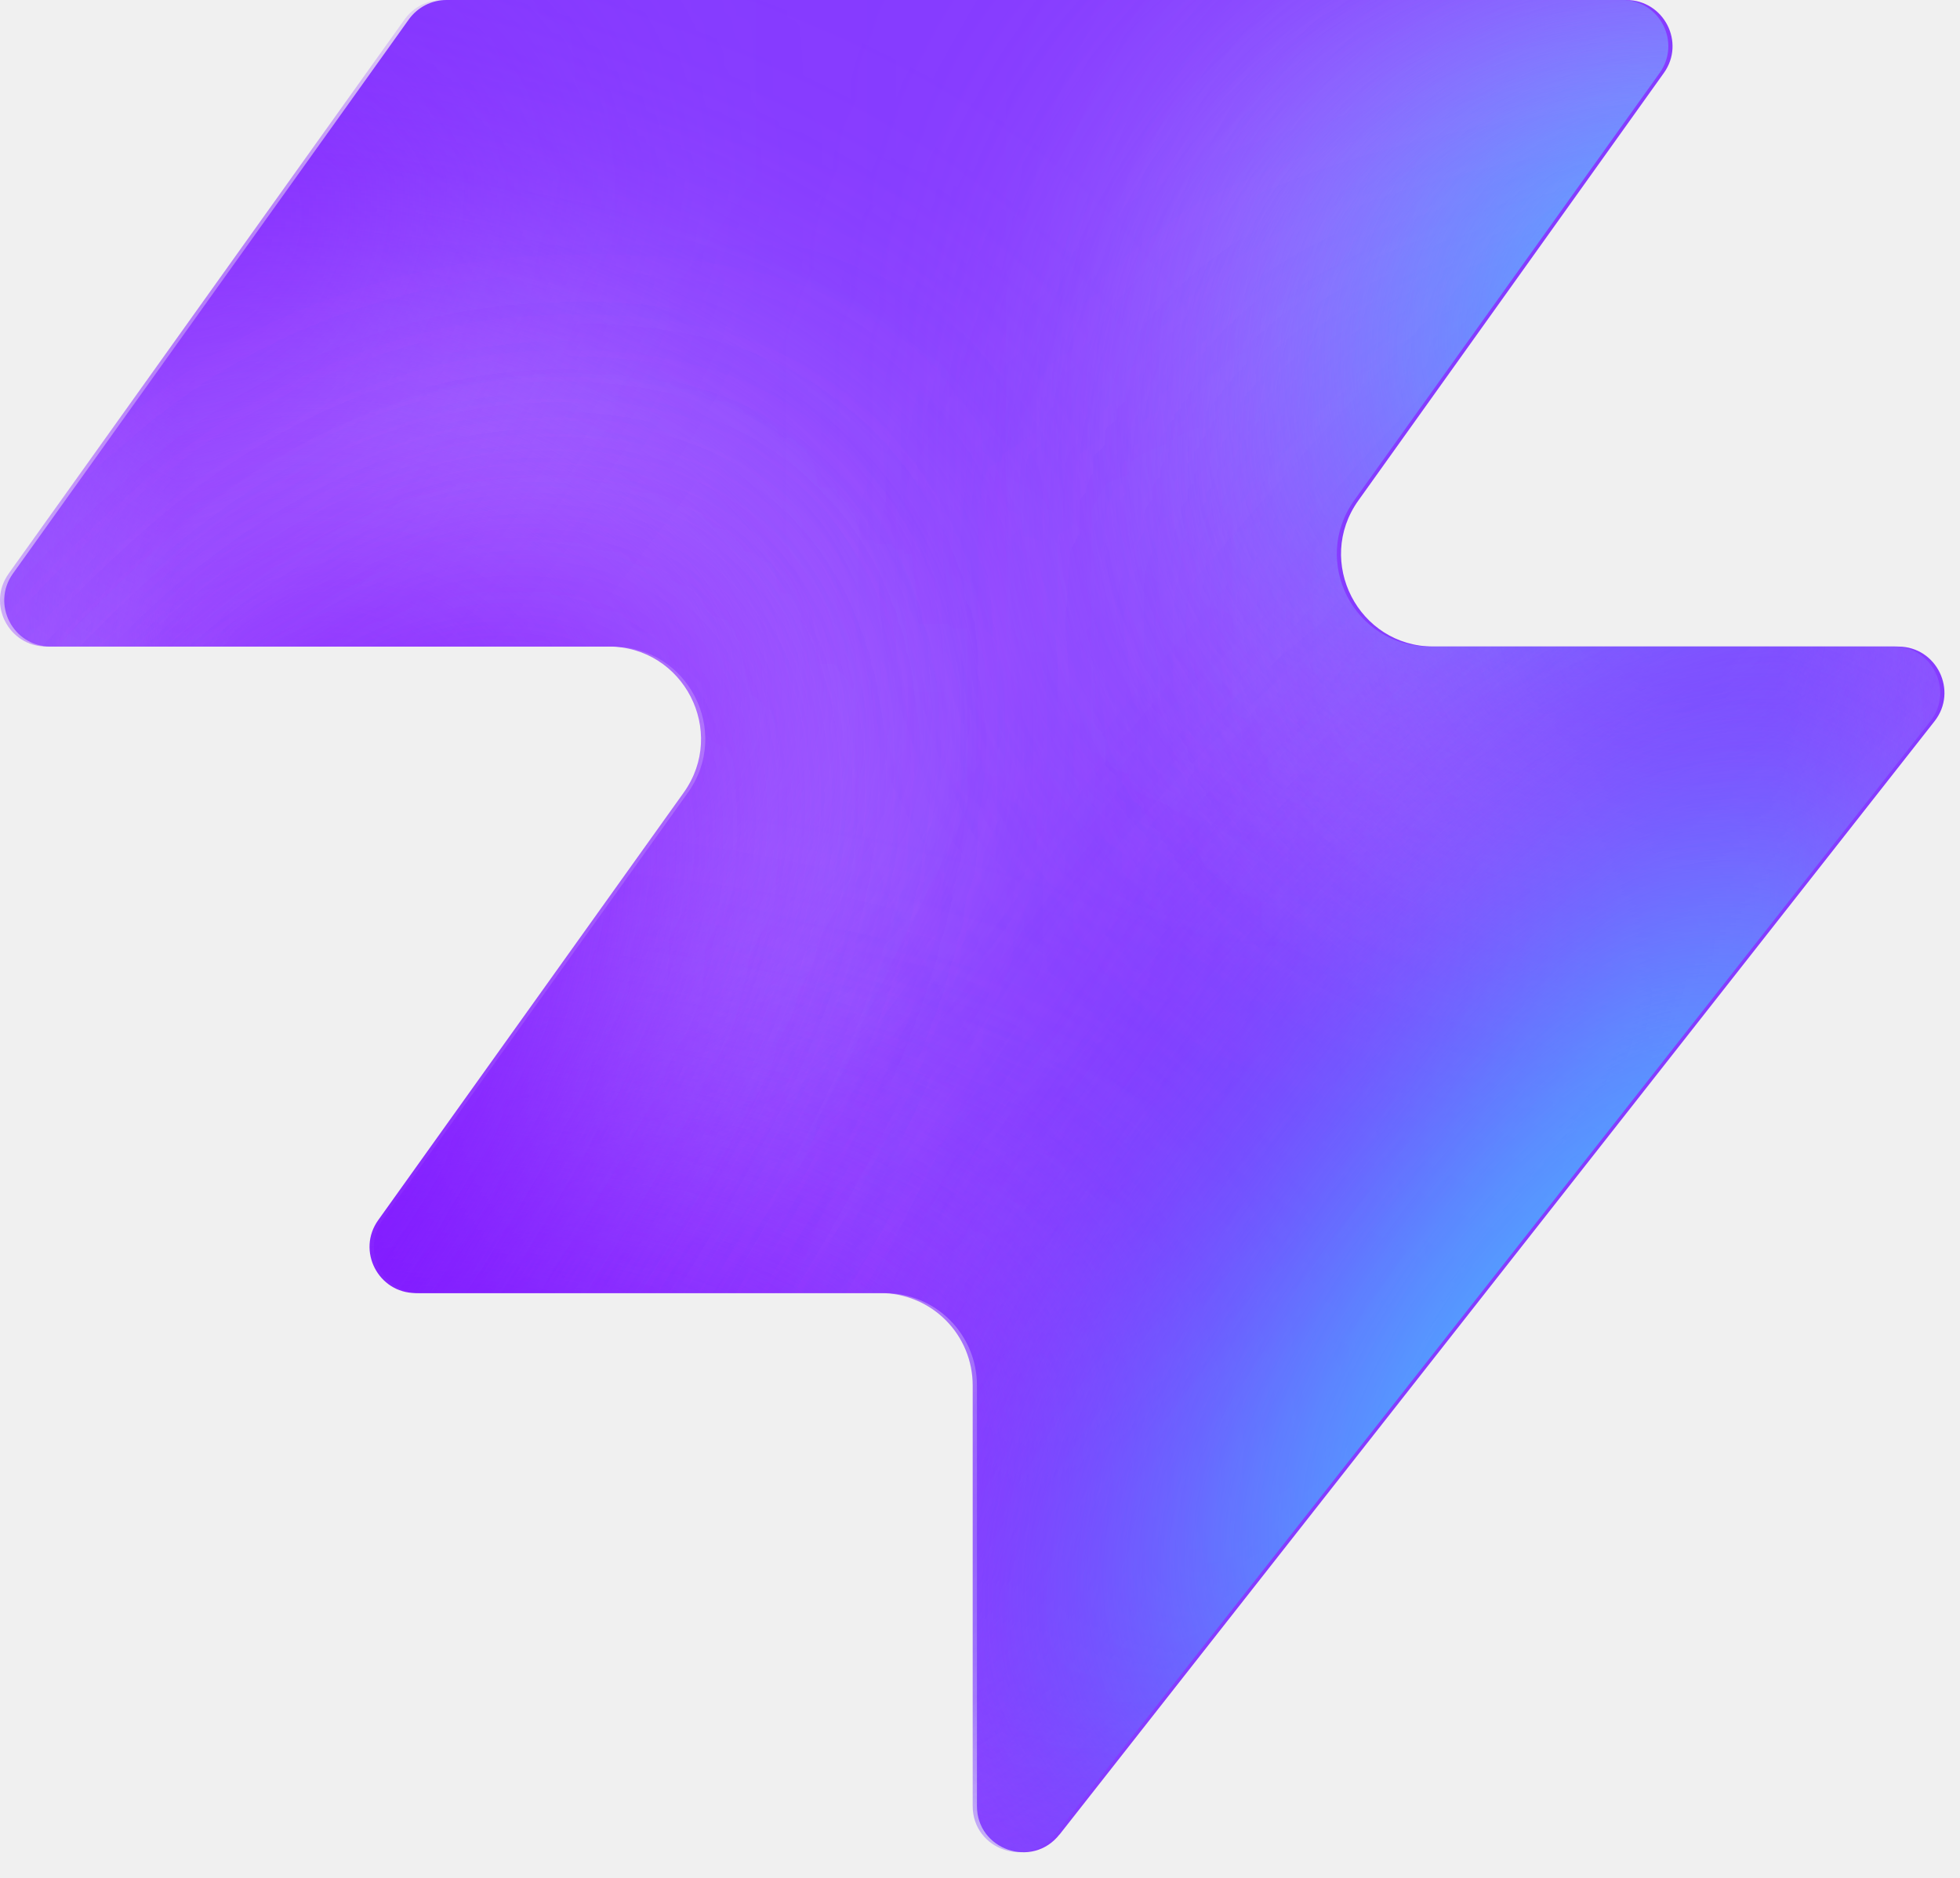
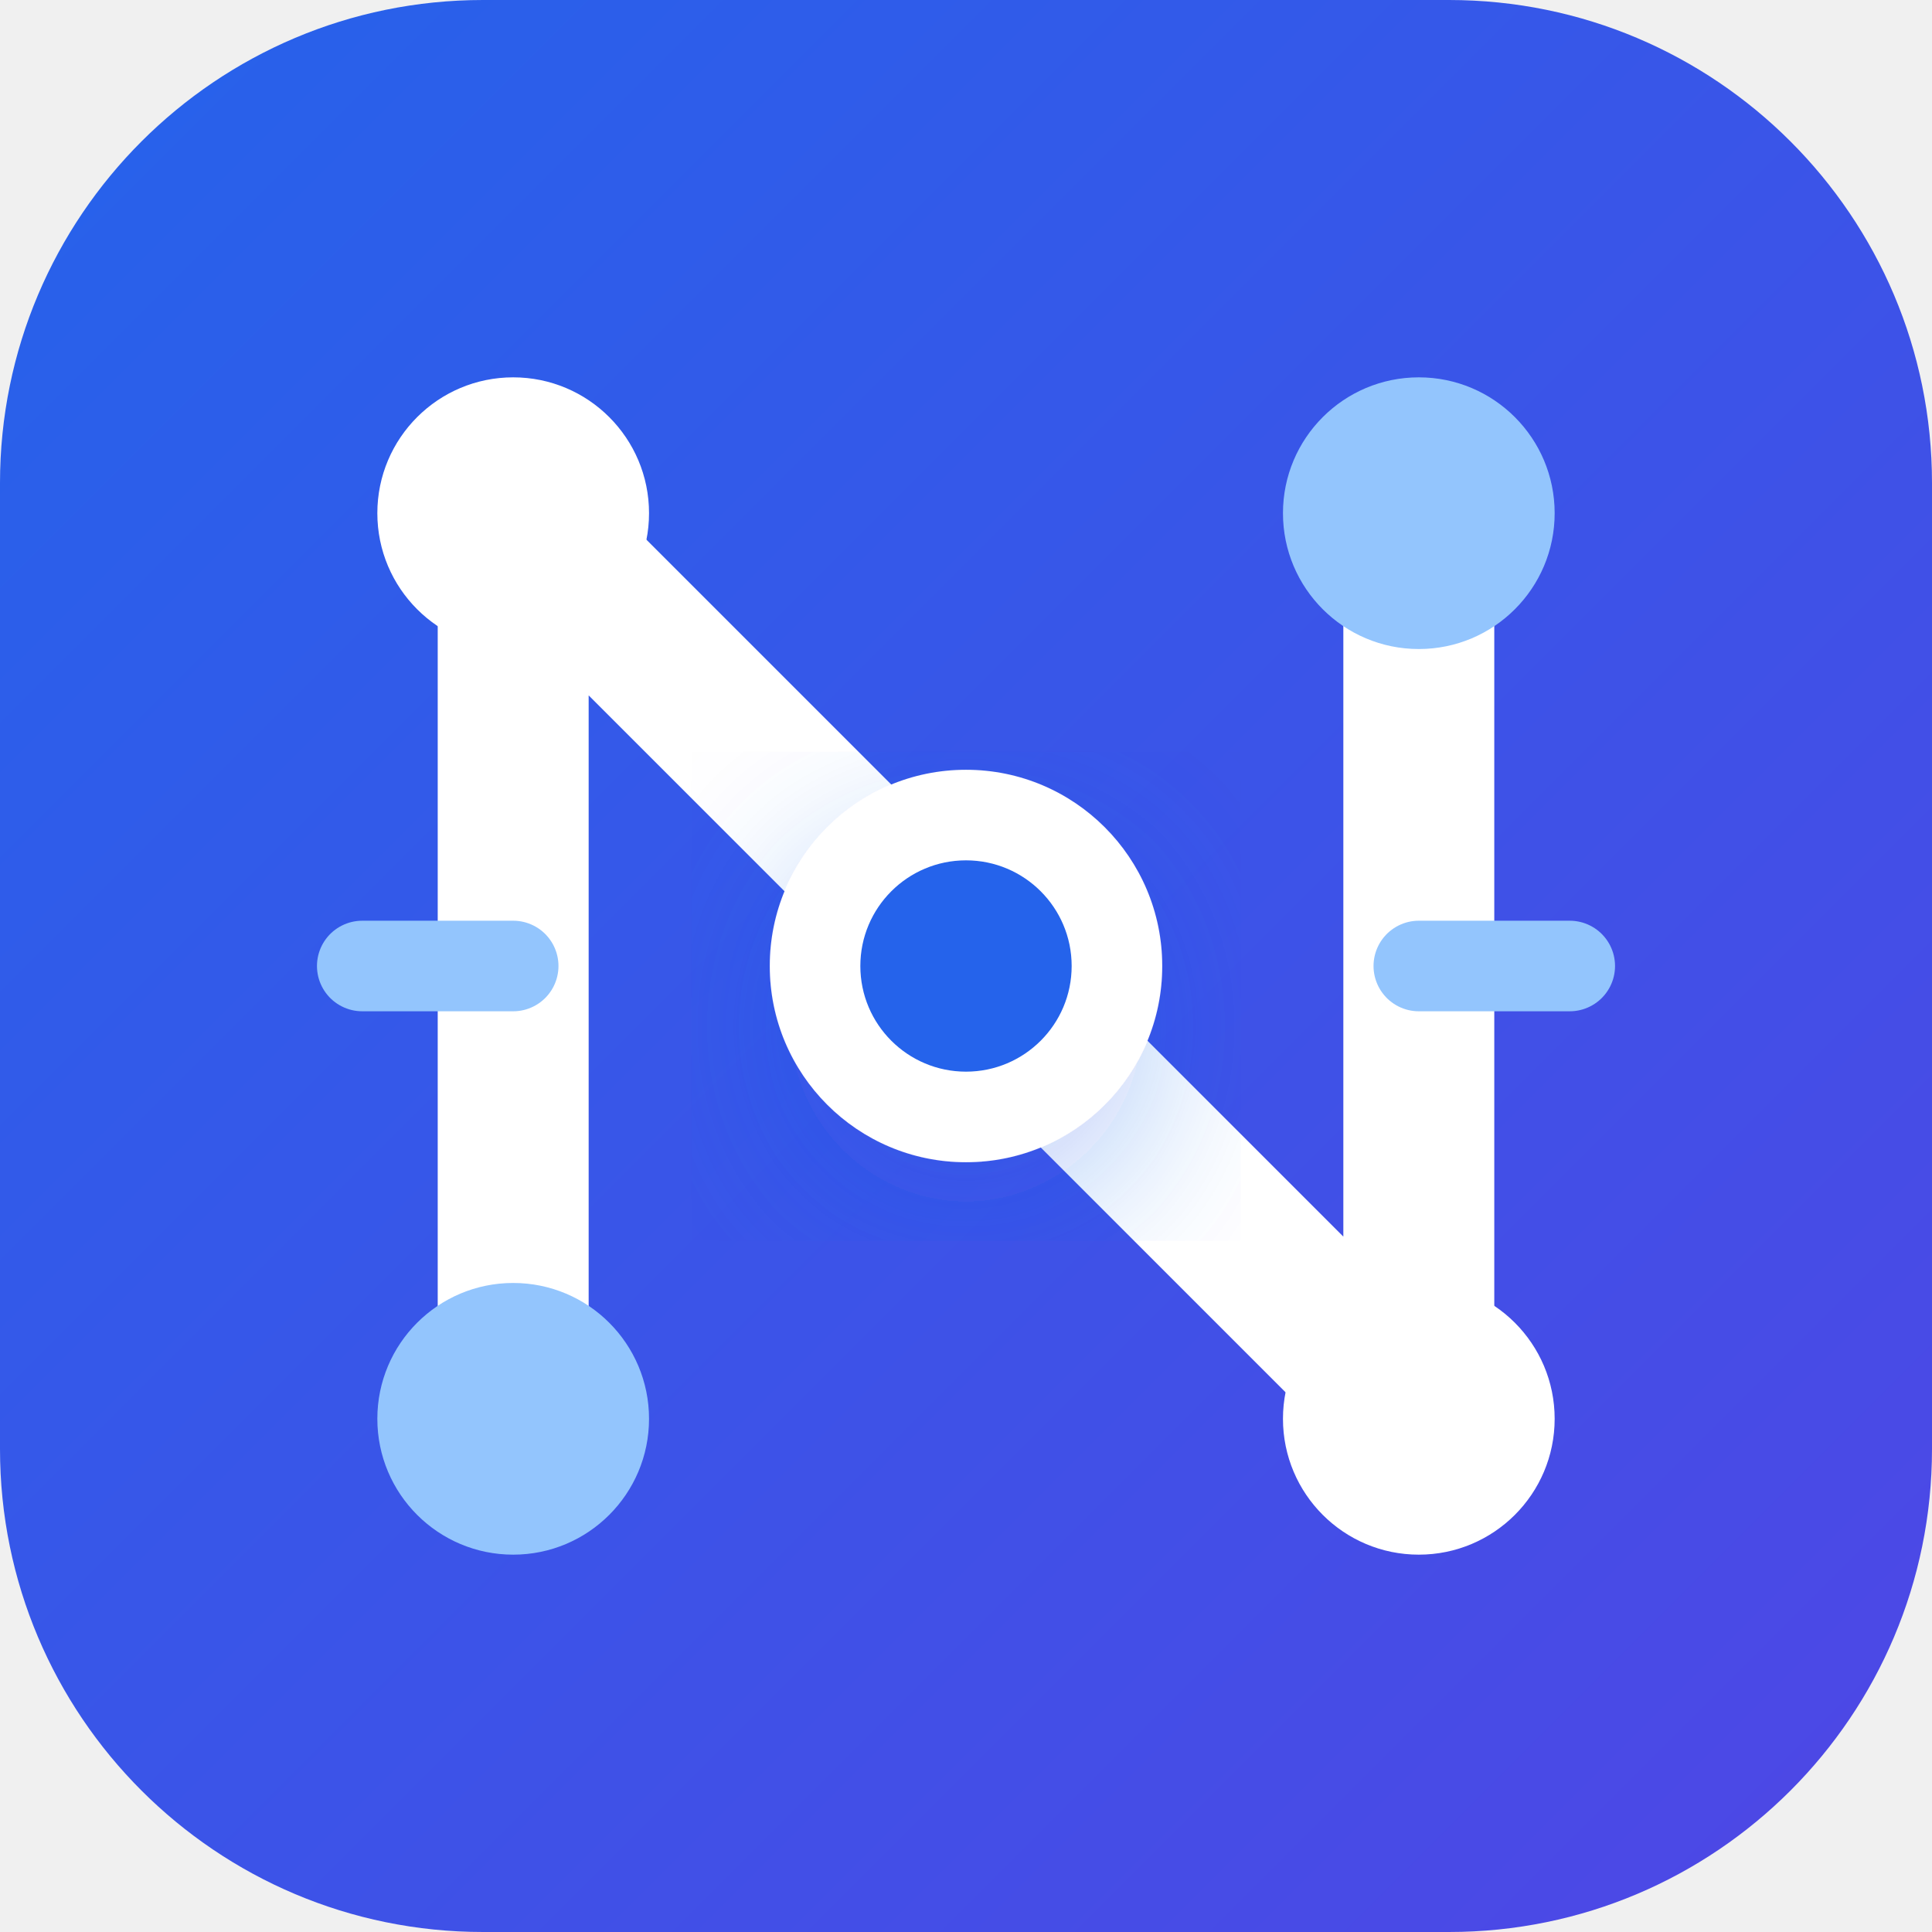
- <svg xmlns="http://www.w3.org/2000/svg" width="48" height="46" fill="none" viewBox="0 0 48 46">
-   <path fill="#863bff" d="M25.946 44.938c-.664.845-2.021.375-2.021-.698V33.937a2.26 2.26 0 0 0-2.262-2.262H10.287c-.92 0-1.456-1.04-.92-1.788l7.48-10.471c1.07-1.497 0-3.578-1.842-3.578H1.237c-.92 0-1.456-1.04-.92-1.788L10.013.474c.214-.297.556-.474.92-.474h28.894c.92 0 1.456 1.04.92 1.788l-7.48 10.471c-1.07 1.498 0 3.579 1.842 3.579h11.377c.943 0 1.473 1.088.89 1.83L25.947 44.94z" style="fill:#863bff;fill:color(display-p3 .525 .23 1);fill-opacity:1" />
-   <mask id="a" width="48" height="46" x="0" y="0" maskUnits="userSpaceOnUse" style="mask-type:alpha">
-     <path fill="#000" d="M25.842 44.938c-.664.844-2.021.375-2.021-.698V33.937a2.26 2.26 0 0 0-2.262-2.262H10.183c-.92 0-1.456-1.04-.92-1.788l7.48-10.471c1.07-1.498 0-3.579-1.842-3.579H1.133c-.92 0-1.456-1.04-.92-1.787L9.91.473c.214-.297.556-.474.92-.474h28.894c.92 0 1.456 1.04.92 1.788l-7.48 10.471c-1.07 1.498 0 3.578 1.842 3.578h11.377c.943 0 1.473 1.088.89 1.832L25.843 44.94z" style="fill:#000;fill-opacity:1" />
-   </mask>
-   <g mask="url(#a)">
-     <g filter="url(#b)">
-       <ellipse cx="5.508" cy="14.704" fill="#ede6ff" rx="5.508" ry="14.704" style="fill:#ede6ff;fill:color(display-p3 .927 .903 1);fill-opacity:1" transform="matrix(.00324 1 1 -.00324 -4.47 31.516)" />
-     </g>
-     <g filter="url(#c)">
-       <ellipse cx="10.399" cy="29.851" fill="#ede6ff" rx="10.399" ry="29.851" style="fill:#ede6ff;fill:color(display-p3 .927 .903 1);fill-opacity:1" transform="matrix(.00324 1 1 -.00324 -39.328 7.883)" />
-     </g>
-     <g filter="url(#d)">
-       <ellipse cx="5.508" cy="30.487" fill="#7e14ff" rx="5.508" ry="30.487" style="fill:#7e14ff;fill:color(display-p3 .492 .077 1);fill-opacity:1" transform="rotate(89.814 -25.913 -14.639)scale(1 -1)" />
-     </g>
-     <g filter="url(#e)">
-       <ellipse cx="5.508" cy="30.599" fill="#7e14ff" rx="5.508" ry="30.599" style="fill:#7e14ff;fill:color(display-p3 .492 .077 1);fill-opacity:1" transform="rotate(89.814 -32.644 -3.334)scale(1 -1)" />
-     </g>
-     <g filter="url(#f)">
-       <ellipse cx="5.508" cy="30.599" fill="#7e14ff" rx="5.508" ry="30.599" style="fill:#7e14ff;fill:color(display-p3 .492 .077 1);fill-opacity:1" transform="matrix(.00324 1 1 -.00324 -34.34 30.47)" />
-     </g>
-     <g filter="url(#g)">
-       <ellipse cx="14.072" cy="22.078" fill="#ede6ff" rx="14.072" ry="22.078" style="fill:#ede6ff;fill:color(display-p3 .927 .903 1);fill-opacity:1" transform="rotate(93.35 24.506 48.493)scale(-1 1)" />
-     </g>
-     <g filter="url(#h)">
-       <ellipse cx="3.47" cy="21.501" fill="#7e14ff" rx="3.47" ry="21.501" style="fill:#7e14ff;fill:color(display-p3 .492 .077 1);fill-opacity:1" transform="rotate(89.009 28.708 47.59)scale(-1 1)" />
-     </g>
-     <g filter="url(#i)">
-       <ellipse cx="3.47" cy="21.501" fill="#7e14ff" rx="3.47" ry="21.501" style="fill:#7e14ff;fill:color(display-p3 .492 .077 1);fill-opacity:1" transform="rotate(89.009 28.708 47.59)scale(-1 1)" />
-     </g>
-     <g filter="url(#j)">
-       <ellipse cx=".387" cy="8.972" fill="#7e14ff" rx="4.407" ry="29.108" style="fill:#7e14ff;fill:color(display-p3 .492 .077 1);fill-opacity:1" transform="rotate(39.51 .387 8.972)" />
-     </g>
-     <g filter="url(#k)">
-       <ellipse cx="47.523" cy="-6.092" fill="#7e14ff" rx="4.407" ry="29.108" style="fill:#7e14ff;fill:color(display-p3 .492 .077 1);fill-opacity:1" transform="rotate(37.892 47.523 -6.092)" />
-     </g>
-     <g filter="url(#l)">
-       <ellipse cx="41.412" cy="6.333" fill="#47bfff" rx="5.971" ry="9.665" style="fill:#47bfff;fill:color(display-p3 .28 .748 1);fill-opacity:1" transform="rotate(37.892 41.412 6.333)" />
-     </g>
-     <g filter="url(#m)">
-       <ellipse cx="-1.879" cy="38.332" fill="#7e14ff" rx="4.407" ry="29.108" style="fill:#7e14ff;fill:color(display-p3 .492 .077 1);fill-opacity:1" transform="rotate(37.892 -1.88 38.332)" />
-     </g>
-     <g filter="url(#n)">
-       <ellipse cx="-1.879" cy="38.332" fill="#7e14ff" rx="4.407" ry="29.108" style="fill:#7e14ff;fill:color(display-p3 .492 .077 1);fill-opacity:1" transform="rotate(37.892 -1.88 38.332)" />
-     </g>
-     <g filter="url(#o)">
-       <ellipse cx="35.651" cy="29.907" fill="#7e14ff" rx="4.407" ry="29.108" style="fill:#7e14ff;fill:color(display-p3 .492 .077 1);fill-opacity:1" transform="rotate(37.892 35.651 29.907)" />
-     </g>
-     <g filter="url(#p)">
-       <ellipse cx="38.418" cy="32.4" fill="#47bfff" rx="5.971" ry="15.297" style="fill:#47bfff;fill:color(display-p3 .28 .748 1);fill-opacity:1" transform="rotate(37.892 38.418 32.4)" />
-     </g>
-   </g>
+ <svg xmlns="http://www.w3.org/2000/svg" viewBox="0 0 32 32" width="32" height="32" fill="none">
  <defs>
-     <filter id="b" width="60.045" height="41.654" x="-19.77" y="16.149" color-interpolation-filters="sRGB" filterUnits="userSpaceOnUse">
-       <feFlood flood-opacity="0" result="BackgroundImageFix" />
-       <feBlend in="SourceGraphic" in2="BackgroundImageFix" result="shape" />
-       <feGaussianBlur result="effect1_foregroundBlur_2002_17158" stdDeviation="7.659" />
-     </filter>
-     <filter id="c" width="90.34" height="51.437" x="-54.613" y="-7.533" color-interpolation-filters="sRGB" filterUnits="userSpaceOnUse">
-       <feFlood flood-opacity="0" result="BackgroundImageFix" />
-       <feBlend in="SourceGraphic" in2="BackgroundImageFix" result="shape" />
-       <feGaussianBlur result="effect1_foregroundBlur_2002_17158" stdDeviation="7.659" />
-     </filter>
-     <filter id="d" width="79.355" height="29.4" x="-49.64" y="2.03" color-interpolation-filters="sRGB" filterUnits="userSpaceOnUse">
-       <feFlood flood-opacity="0" result="BackgroundImageFix" />
-       <feBlend in="SourceGraphic" in2="BackgroundImageFix" result="shape" />
-       <feGaussianBlur result="effect1_foregroundBlur_2002_17158" stdDeviation="4.596" />
-     </filter>
-     <filter id="e" width="79.579" height="29.4" x="-45.045" y="20.029" color-interpolation-filters="sRGB" filterUnits="userSpaceOnUse">
-       <feFlood flood-opacity="0" result="BackgroundImageFix" />
-       <feBlend in="SourceGraphic" in2="BackgroundImageFix" result="shape" />
-       <feGaussianBlur result="effect1_foregroundBlur_2002_17158" stdDeviation="4.596" />
-     </filter>
-     <filter id="f" width="79.579" height="29.4" x="-43.513" y="21.178" color-interpolation-filters="sRGB" filterUnits="userSpaceOnUse">
-       <feFlood flood-opacity="0" result="BackgroundImageFix" />
-       <feBlend in="SourceGraphic" in2="BackgroundImageFix" result="shape" />
-       <feGaussianBlur result="effect1_foregroundBlur_2002_17158" stdDeviation="4.596" />
-     </filter>
-     <filter id="g" width="74.749" height="58.852" x="15.756" y="-17.901" color-interpolation-filters="sRGB" filterUnits="userSpaceOnUse">
-       <feFlood flood-opacity="0" result="BackgroundImageFix" />
-       <feBlend in="SourceGraphic" in2="BackgroundImageFix" result="shape" />
-       <feGaussianBlur result="effect1_foregroundBlur_2002_17158" stdDeviation="7.659" />
-     </filter>
-     <filter id="h" width="61.377" height="25.362" x="23.548" y="2.284" color-interpolation-filters="sRGB" filterUnits="userSpaceOnUse">
-       <feFlood flood-opacity="0" result="BackgroundImageFix" />
-       <feBlend in="SourceGraphic" in2="BackgroundImageFix" result="shape" />
-       <feGaussianBlur result="effect1_foregroundBlur_2002_17158" stdDeviation="4.596" />
-     </filter>
-     <filter id="i" width="61.377" height="25.362" x="23.548" y="2.284" color-interpolation-filters="sRGB" filterUnits="userSpaceOnUse">
-       <feFlood flood-opacity="0" result="BackgroundImageFix" />
-       <feBlend in="SourceGraphic" in2="BackgroundImageFix" result="shape" />
-       <feGaussianBlur result="effect1_foregroundBlur_2002_17158" stdDeviation="4.596" />
-     </filter>
-     <filter id="j" width="56.045" height="63.649" x="-27.636" y="-22.853" color-interpolation-filters="sRGB" filterUnits="userSpaceOnUse">
-       <feFlood flood-opacity="0" result="BackgroundImageFix" />
-       <feBlend in="SourceGraphic" in2="BackgroundImageFix" result="shape" />
-       <feGaussianBlur result="effect1_foregroundBlur_2002_17158" stdDeviation="4.596" />
-     </filter>
-     <filter id="k" width="54.814" height="64.646" x="20.116" y="-38.415" color-interpolation-filters="sRGB" filterUnits="userSpaceOnUse">
-       <feFlood flood-opacity="0" result="BackgroundImageFix" />
-       <feBlend in="SourceGraphic" in2="BackgroundImageFix" result="shape" />
-       <feGaussianBlur result="effect1_foregroundBlur_2002_17158" stdDeviation="4.596" />
-     </filter>
-     <filter id="l" width="33.541" height="35.313" x="24.641" y="-11.323" color-interpolation-filters="sRGB" filterUnits="userSpaceOnUse">
-       <feFlood flood-opacity="0" result="BackgroundImageFix" />
-       <feBlend in="SourceGraphic" in2="BackgroundImageFix" result="shape" />
-       <feGaussianBlur result="effect1_foregroundBlur_2002_17158" stdDeviation="4.596" />
-     </filter>
-     <filter id="m" width="54.814" height="64.646" x="-29.286" y="6.009" color-interpolation-filters="sRGB" filterUnits="userSpaceOnUse">
-       <feFlood flood-opacity="0" result="BackgroundImageFix" />
-       <feBlend in="SourceGraphic" in2="BackgroundImageFix" result="shape" />
-       <feGaussianBlur result="effect1_foregroundBlur_2002_17158" stdDeviation="4.596" />
-     </filter>
-     <filter id="n" width="54.814" height="64.646" x="-29.286" y="6.009" color-interpolation-filters="sRGB" filterUnits="userSpaceOnUse">
-       <feFlood flood-opacity="0" result="BackgroundImageFix" />
-       <feBlend in="SourceGraphic" in2="BackgroundImageFix" result="shape" />
-       <feGaussianBlur result="effect1_foregroundBlur_2002_17158" stdDeviation="4.596" />
-     </filter>
-     <filter id="o" width="54.814" height="64.646" x="8.244" y="-2.416" color-interpolation-filters="sRGB" filterUnits="userSpaceOnUse">
-       <feFlood flood-opacity="0" result="BackgroundImageFix" />
-       <feBlend in="SourceGraphic" in2="BackgroundImageFix" result="shape" />
-       <feGaussianBlur result="effect1_foregroundBlur_2002_17158" stdDeviation="4.596" />
-     </filter>
-     <filter id="p" width="39.409" height="43.623" x="18.713" y="10.588" color-interpolation-filters="sRGB" filterUnits="userSpaceOnUse">
-       <feFlood flood-opacity="0" result="BackgroundImageFix" />
-       <feBlend in="SourceGraphic" in2="BackgroundImageFix" result="shape" />
-       <feGaussianBlur result="effect1_foregroundBlur_2002_17158" stdDeviation="4.596" />
+     <linearGradient id="nAiGradient" x1="0%" y1="0%" x2="100%" y2="100%">
+       <stop offset="0%" stop-color="#2563eb" />
+       <stop offset="100%" stop-color="#4f46e5" />
+     </linearGradient>
+     <filter id="nAiGlow" x="-20%" y="-20%" width="140%" height="140%">
+       <feDropShadow dx="0" dy="1" stdDeviation="1.5" flood-color="#2563eb" flood-opacity="0.3" />
    </filter>
  </defs>
+   <rect width="32" height="32" rx="8" fill="url(#nAiGradient)" />
+   <path d="M8.5 23.5V8.5L23.5 23.5V8.5" stroke="#ffffff" stroke-width="2.5" stroke-linecap="round" stroke-linejoin="round" />
+   <circle cx="8.5" cy="8.5" r="2.25" fill="#ffffff" />
+   <circle cx="8.5" cy="23.5" r="2.25" fill="#93c5fd" />
+   <circle cx="23.5" cy="8.5" r="2.25" fill="#93c5fd" />
+   <circle cx="23.5" cy="23.5" r="2.25" fill="#ffffff" />
+   <circle cx="16" cy="16" r="3.25" fill="#ffffff" filter="url(#nAiGlow)" />
+   <circle cx="16" cy="16" r="1.75" fill="#2563eb" />
+   <path d="M6 16H8.5M23.5 16H26" stroke="#93c5fd" stroke-width="1.5" stroke-linecap="round" />
</svg>
